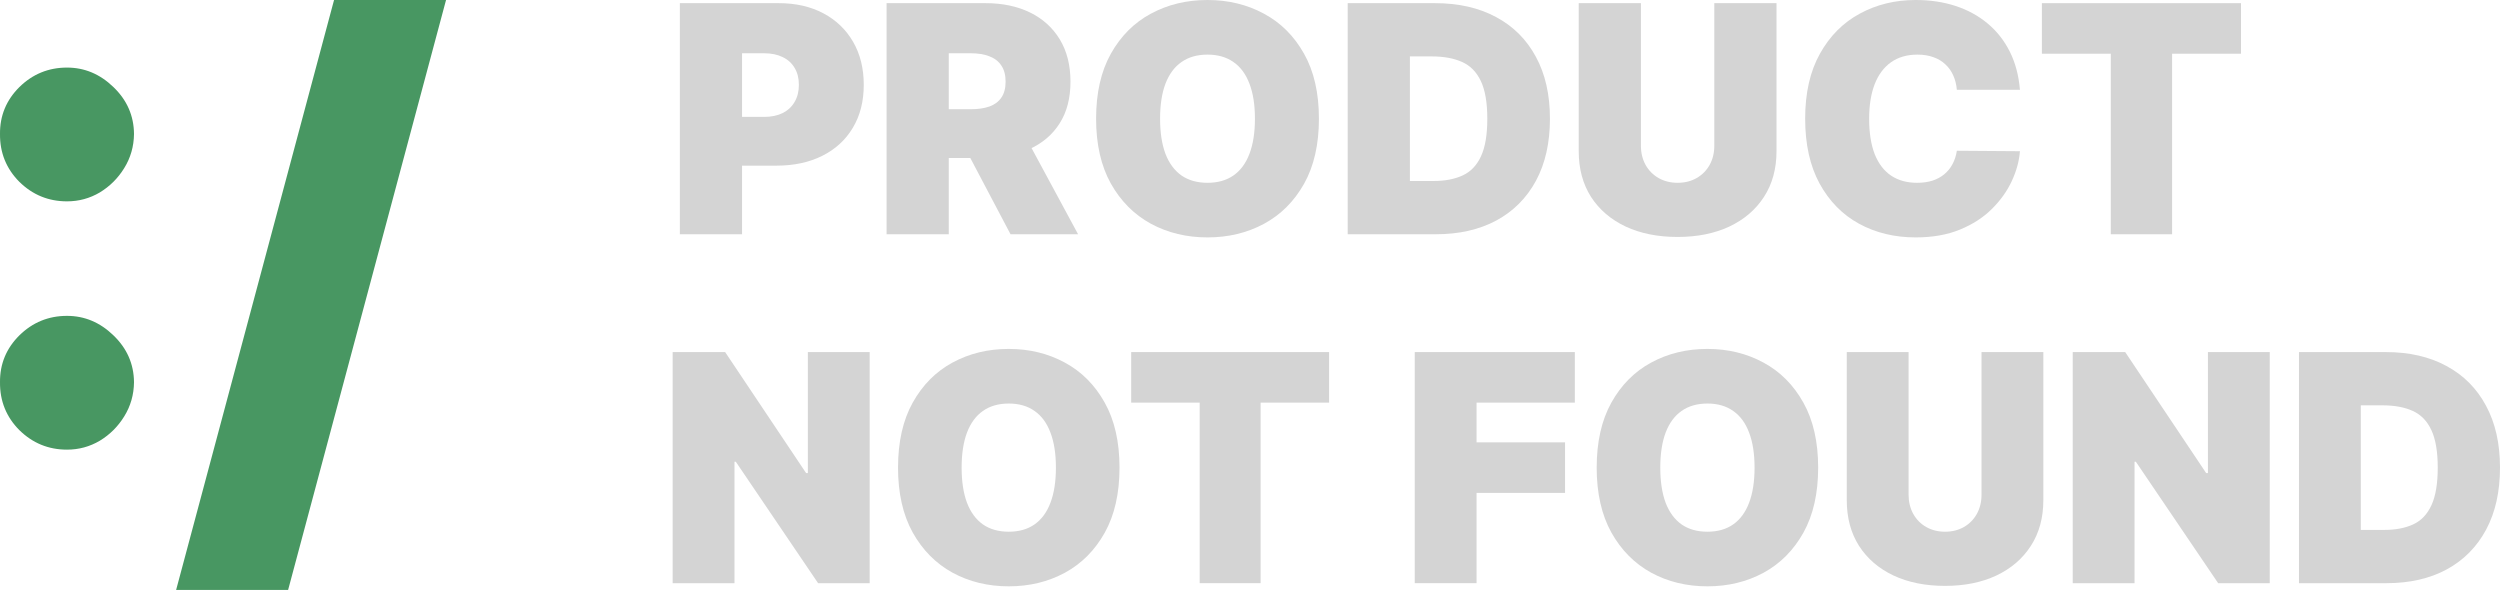
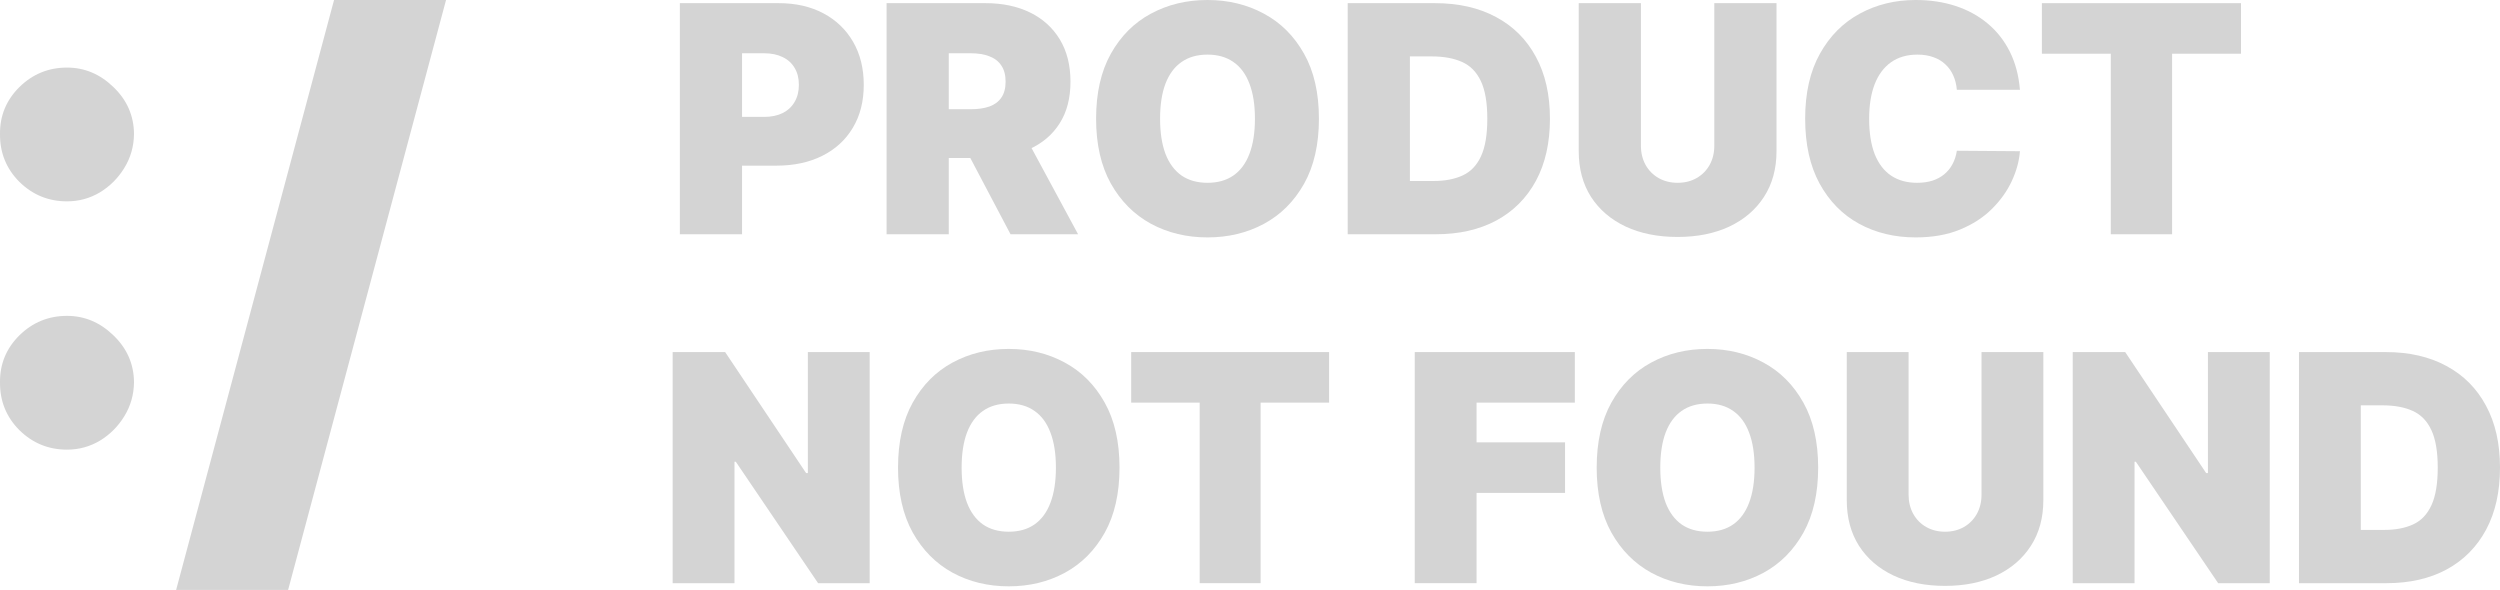
<svg xmlns="http://www.w3.org/2000/svg" width="695" height="164" viewBox="0 0 695 164" fill="none">
  <path d="M189 65.122V0.878H216.49C221.217 0.878 225.353 1.819 228.898 3.702C232.444 5.584 235.201 8.229 237.17 11.638C239.14 15.047 240.125 19.03 240.125 23.589C240.125 28.19 239.109 32.174 237.077 35.541C235.066 38.908 232.236 41.501 228.587 43.32C224.959 45.14 220.72 46.049 215.868 46.049H199.449V32.498H212.385C214.417 32.498 216.148 32.143 217.579 31.432C219.03 30.7 220.139 29.664 220.906 28.326C221.694 26.988 222.088 25.409 222.088 23.589C222.088 21.749 221.694 20.181 220.906 18.884C220.139 17.567 219.03 16.563 217.579 15.873C216.148 15.162 214.417 14.806 212.385 14.806H206.29V65.122H189Z" fill="#D4D4D4" />
  <path d="M246.469 65.122V0.878H273.959C278.686 0.878 282.822 1.746 286.367 3.482C289.912 5.218 292.669 7.717 294.639 10.979C296.609 14.241 297.593 18.152 297.593 22.711C297.593 27.312 296.577 31.191 294.546 34.349C292.535 37.507 289.705 39.891 286.056 41.501C282.428 43.111 278.188 43.916 273.337 43.916H256.917V30.365H269.854C271.886 30.365 273.617 30.114 275.047 29.612C276.499 29.089 277.608 28.263 278.375 27.134C279.163 26.005 279.557 24.53 279.557 22.711C279.557 20.871 279.163 19.375 278.375 18.225C277.608 17.054 276.499 16.197 275.047 15.653C273.617 15.088 271.886 14.806 269.854 14.806H263.759V65.122H246.469ZM283.786 35.635L299.708 65.122H280.925L265.376 35.635H283.786Z" fill="#D4D4D4" />
  <path d="M366.661 33C366.661 40.152 365.283 46.185 362.525 51.1C359.768 55.993 356.047 59.705 351.361 62.236C346.676 64.745 341.451 66 335.688 66C329.883 66 324.638 64.735 319.953 62.204C315.288 59.653 311.577 55.931 308.82 51.037C306.083 46.123 304.715 40.11 304.715 33C304.715 25.848 306.083 19.825 308.82 14.932C311.577 10.017 315.288 6.305 319.953 3.796C324.638 1.265 329.883 0 335.688 0C341.451 0 346.676 1.265 351.361 3.796C356.047 6.305 359.768 10.017 362.525 14.932C365.283 19.825 366.661 25.848 366.661 33ZM348.873 33C348.873 29.152 348.366 25.911 347.35 23.276C346.355 20.62 344.872 18.612 342.903 17.253C340.954 15.873 338.549 15.182 335.688 15.182C332.827 15.182 330.412 15.873 328.442 17.253C326.493 18.612 325.011 20.62 323.995 23.276C323 25.911 322.503 29.152 322.503 33C322.503 36.848 323 40.1 323.995 42.756C325.011 45.391 326.493 47.398 328.442 48.779C330.412 50.138 332.827 50.818 335.688 50.818C338.549 50.818 340.954 50.138 342.903 48.779C344.872 47.398 346.355 45.391 347.35 42.756C348.366 40.1 348.873 36.848 348.873 33Z" fill="#D4D4D4" />
  <path d="M399.166 65.122H374.661V0.878H398.917C405.469 0.878 411.129 2.164 415.897 4.737C420.686 7.288 424.376 10.969 426.968 15.778C429.58 20.567 430.886 26.308 430.886 33C430.886 39.692 429.59 45.443 426.999 50.253C424.407 55.042 420.738 58.722 415.99 61.295C411.243 63.846 405.635 65.122 399.166 65.122ZM391.952 50.316H398.544C401.696 50.316 404.38 49.803 406.599 48.779C408.838 47.754 410.538 45.987 411.699 43.477C412.88 40.968 413.471 37.475 413.471 33C413.471 28.525 412.87 25.032 411.668 22.523C410.486 20.013 408.744 18.246 406.443 17.221C404.163 16.197 401.364 15.684 398.047 15.684H391.952V50.316Z" fill="#D4D4D4" />
  <path d="M476.576 0.878H493.867V42.034C493.867 46.928 492.706 51.163 490.384 54.739C488.082 58.294 484.869 61.044 480.743 62.989C476.618 64.912 471.829 65.874 466.376 65.874C460.882 65.874 456.073 64.912 451.947 62.989C447.821 61.044 444.608 58.294 442.307 54.739C440.026 51.163 438.886 46.928 438.886 42.034V0.878H456.176V40.529C456.176 42.515 456.612 44.293 457.482 45.861C458.353 47.409 459.555 48.622 461.09 49.5C462.645 50.378 464.407 50.818 466.376 50.818C468.367 50.818 470.129 50.378 471.663 49.5C473.197 48.622 474.399 47.409 475.27 45.861C476.141 44.293 476.576 42.515 476.576 40.529V0.878Z" fill="#D4D4D4" />
  <path d="M561.543 24.97H544.004C543.88 23.506 543.548 22.178 543.009 20.986C542.491 19.794 541.765 18.769 540.832 17.912C539.92 17.033 538.811 16.364 537.505 15.904C536.198 15.423 534.716 15.182 533.058 15.182C530.155 15.182 527.698 15.893 525.687 17.316C523.697 18.738 522.184 20.777 521.147 23.433C520.131 26.088 519.623 29.278 519.623 33C519.623 36.932 520.142 40.225 521.178 42.881C522.236 45.516 523.759 47.503 525.75 48.841C527.74 50.159 530.134 50.818 532.933 50.818C534.53 50.818 535.96 50.619 537.225 50.221C538.489 49.803 539.588 49.207 540.521 48.434C541.454 47.66 542.211 46.729 542.791 45.642C543.392 44.533 543.797 43.289 544.004 41.909L561.543 42.034C561.336 44.753 560.579 47.524 559.273 50.347C557.967 53.149 556.111 55.742 553.706 58.126C551.322 60.489 548.368 62.393 544.844 63.836C541.319 65.278 537.225 66 532.56 66C526.714 66 521.468 64.735 516.825 62.204C512.201 59.674 508.542 55.952 505.847 51.037C503.173 46.123 501.835 40.11 501.835 33C501.835 25.848 503.204 19.825 505.94 14.932C508.677 10.017 512.367 6.305 517.011 3.796C521.655 1.265 526.838 0 532.56 0C536.582 0 540.283 0.554 543.662 1.663C547.041 2.771 550.006 4.392 552.556 6.525C555.106 8.637 557.158 11.241 558.713 14.336C560.268 17.431 561.211 20.975 561.543 24.97Z" fill="#D4D4D4" />
  <path d="M567.646 14.932V0.878H623V14.932H603.844V65.122H586.802V14.932H567.646Z" fill="#D4D4D4" />
  <path d="M241.771 97.878V162.122H227.429L204.556 128.369H204.186V162.122H187V97.878H201.589L224.091 131.506H224.586V97.878H241.771Z" fill="#D4D4D4" />
  <path d="M311.224 130C311.224 137.152 309.854 143.185 307.113 148.1C304.372 152.993 300.674 156.705 296.017 159.236C291.36 161.745 286.167 163 280.438 163C274.669 163 269.455 161.735 264.798 159.204C260.162 156.653 256.474 152.931 253.733 148.037C251.013 143.123 249.653 137.11 249.653 130C249.653 122.848 251.013 116.825 253.733 111.932C256.474 107.017 260.162 103.305 264.798 100.796C269.455 98.265 274.669 97 280.438 97C286.167 97 291.36 98.265 296.017 100.796C300.674 103.305 304.372 107.017 307.113 111.932C309.854 116.825 311.224 122.848 311.224 130ZM293.544 130C293.544 126.152 293.039 122.911 292.029 120.276C291.04 117.62 289.567 115.612 287.609 114.253C285.672 112.873 283.282 112.183 280.438 112.183C277.595 112.183 275.194 112.873 273.237 114.253C271.3 115.612 269.826 117.62 268.817 120.276C267.827 122.911 267.333 126.152 267.333 130C267.333 133.848 267.827 137.1 268.817 139.756C269.826 142.391 271.3 144.398 273.237 145.779C275.194 147.138 277.595 147.817 280.438 147.817C283.282 147.817 285.672 147.138 287.609 145.779C289.567 144.398 291.04 142.391 292.029 139.756C293.039 137.1 293.544 133.848 293.544 130Z" fill="#D4D4D4" />
  <path d="M314.469 111.932V97.878H369.488V111.932H350.448V162.122H333.509V111.932H314.469Z" fill="#D4D4D4" />
  <path d="M393.296 162.122V97.878H437.805V111.932H410.481V122.973H435.085V137.027H410.481V162.122H393.296Z" fill="#D4D4D4" />
  <path d="M505.449 130C505.449 137.152 504.079 143.185 501.339 148.1C498.598 152.993 494.899 156.705 490.242 159.236C485.585 161.745 480.392 163 474.664 163C468.894 163 463.681 161.735 459.024 159.204C454.388 156.653 450.699 152.931 447.958 148.037C445.238 143.123 443.878 137.11 443.878 130C443.878 122.848 445.238 116.825 447.958 111.932C450.699 107.017 454.388 103.305 459.024 100.796C463.681 98.265 468.894 97 474.664 97C480.392 97 485.585 98.265 490.242 100.796C494.899 103.305 498.598 107.017 501.339 111.932C504.079 116.825 505.449 122.848 505.449 130ZM487.769 130C487.769 126.152 487.265 122.911 486.255 120.276C485.266 117.62 483.792 115.612 481.835 114.253C479.898 112.873 477.508 112.183 474.664 112.183C471.82 112.183 469.42 112.873 467.462 114.253C465.525 115.612 464.052 117.62 463.042 120.276C462.053 122.911 461.558 126.152 461.558 130C461.558 133.848 462.053 137.1 463.042 139.756C464.052 142.391 465.525 144.398 467.462 145.779C469.42 147.138 471.82 147.817 474.664 147.817C477.508 147.817 479.898 147.138 481.835 145.779C483.792 144.398 485.266 142.391 486.255 139.756C487.265 137.1 487.769 133.848 487.769 130Z" fill="#D4D4D4" />
  <path d="M550.863 97.878H568.048V139.034C568.048 143.928 566.894 148.163 564.586 151.739C562.299 155.294 559.105 158.044 555.005 159.989C550.904 161.913 546.144 162.875 540.725 162.875C535.264 162.875 530.483 161.913 526.383 159.989C522.282 158.044 519.088 155.294 516.801 151.739C514.534 148.163 513.401 143.928 513.401 139.034V97.878H530.586V137.529C530.586 139.515 531.019 141.293 531.885 142.861C532.75 144.409 533.945 145.622 535.47 146.5C537.015 147.378 538.767 147.817 540.725 147.817C542.703 147.817 544.454 147.378 545.979 146.5C547.504 145.622 548.699 144.409 549.565 142.861C550.43 141.293 550.863 139.515 550.863 137.529V97.878Z" fill="#D4D4D4" />
  <path d="M630.987 97.878V162.122H616.645L593.772 128.369H593.402V162.122H576.216V97.878H590.805L613.307 131.506H613.802V97.878H630.987Z" fill="#D4D4D4" />
  <path d="M663.473 162.122H639.116V97.878H663.225C669.737 97.878 675.362 99.164 680.102 101.737C684.862 104.288 688.53 107.969 691.105 112.779C693.702 117.567 695 123.308 695 130C695 136.692 693.712 142.443 691.136 147.253C688.561 152.042 684.913 155.722 680.194 158.295C675.476 160.846 669.902 162.122 663.473 162.122ZM656.302 147.316H662.854C665.987 147.316 668.655 146.803 670.86 145.779C673.085 144.754 674.775 142.987 675.929 140.477C677.104 137.968 677.691 134.475 677.691 130C677.691 125.525 677.093 122.032 675.898 119.523C674.724 117.013 672.993 115.246 670.705 114.221C668.439 113.197 665.657 112.684 662.36 112.684H656.302V147.316Z" fill="#D4D4D4" />
-   <path d="M18.627 125C13.483 125 9.07 123.194 5.389 119.582C1.753 115.926 -0.044 111.489 0.001 106.272C-0.044 101.189 1.753 96.842 5.389 93.23C9.07 89.618 13.483 87.812 18.627 87.812C23.506 87.812 27.808 89.618 31.533 93.23C35.302 96.842 37.209 101.189 37.254 106.272C37.209 109.75 36.3 112.916 34.526 115.77C32.797 118.579 30.535 120.831 27.741 122.525C24.947 124.175 21.909 125 18.627 125ZM18.627 55.975C13.483 55.975 9.07 54.17 5.389 50.558C1.753 46.902 -0.044 42.465 0.001 37.248C-0.044 32.165 1.753 27.817 5.389 24.206C9.07 20.594 13.483 18.788 18.627 18.788C23.506 18.788 27.808 20.594 31.533 24.206C35.302 27.817 37.209 32.165 37.254 37.248C37.209 40.726 36.3 43.892 34.526 46.745C32.797 49.555 30.535 51.806 27.741 53.501C24.947 55.151 21.909 55.975 18.627 55.975Z" fill="#489762" />
-   <path d="M124 0L80.095 164H48.962L92.867 0H124Z" fill="#489762" />
+   <path d="M18.627 125C13.483 125 9.07 123.194 5.389 119.582C1.753 115.926 -0.044 111.489 0.001 106.272C-0.044 101.189 1.753 96.842 5.389 93.23C9.07 89.618 13.483 87.812 18.627 87.812C23.506 87.812 27.808 89.618 31.533 93.23C35.302 96.842 37.209 101.189 37.254 106.272C37.209 109.75 36.3 112.916 34.526 115.77C32.797 118.579 30.535 120.831 27.741 122.525C24.947 124.175 21.909 125 18.627 125ZM18.627 55.975C13.483 55.975 9.07 54.17 5.389 50.558C1.753 46.902 -0.044 42.465 0.001 37.248C-0.044 32.165 1.753 27.817 5.389 24.206C9.07 20.594 13.483 18.788 18.627 18.788C23.506 18.788 27.808 20.594 31.533 24.206C35.302 27.817 37.209 32.165 37.254 37.248C37.209 40.726 36.3 43.892 34.526 46.745C32.797 49.555 30.535 51.806 27.741 53.501C24.947 55.151 21.909 55.975 18.627 55.975Z" fill="#D4D4D4" />
+   <path d="M124 0L80.095 164H48.962L92.867 0H124Z" fill="#D4D4D4" />
</svg>
